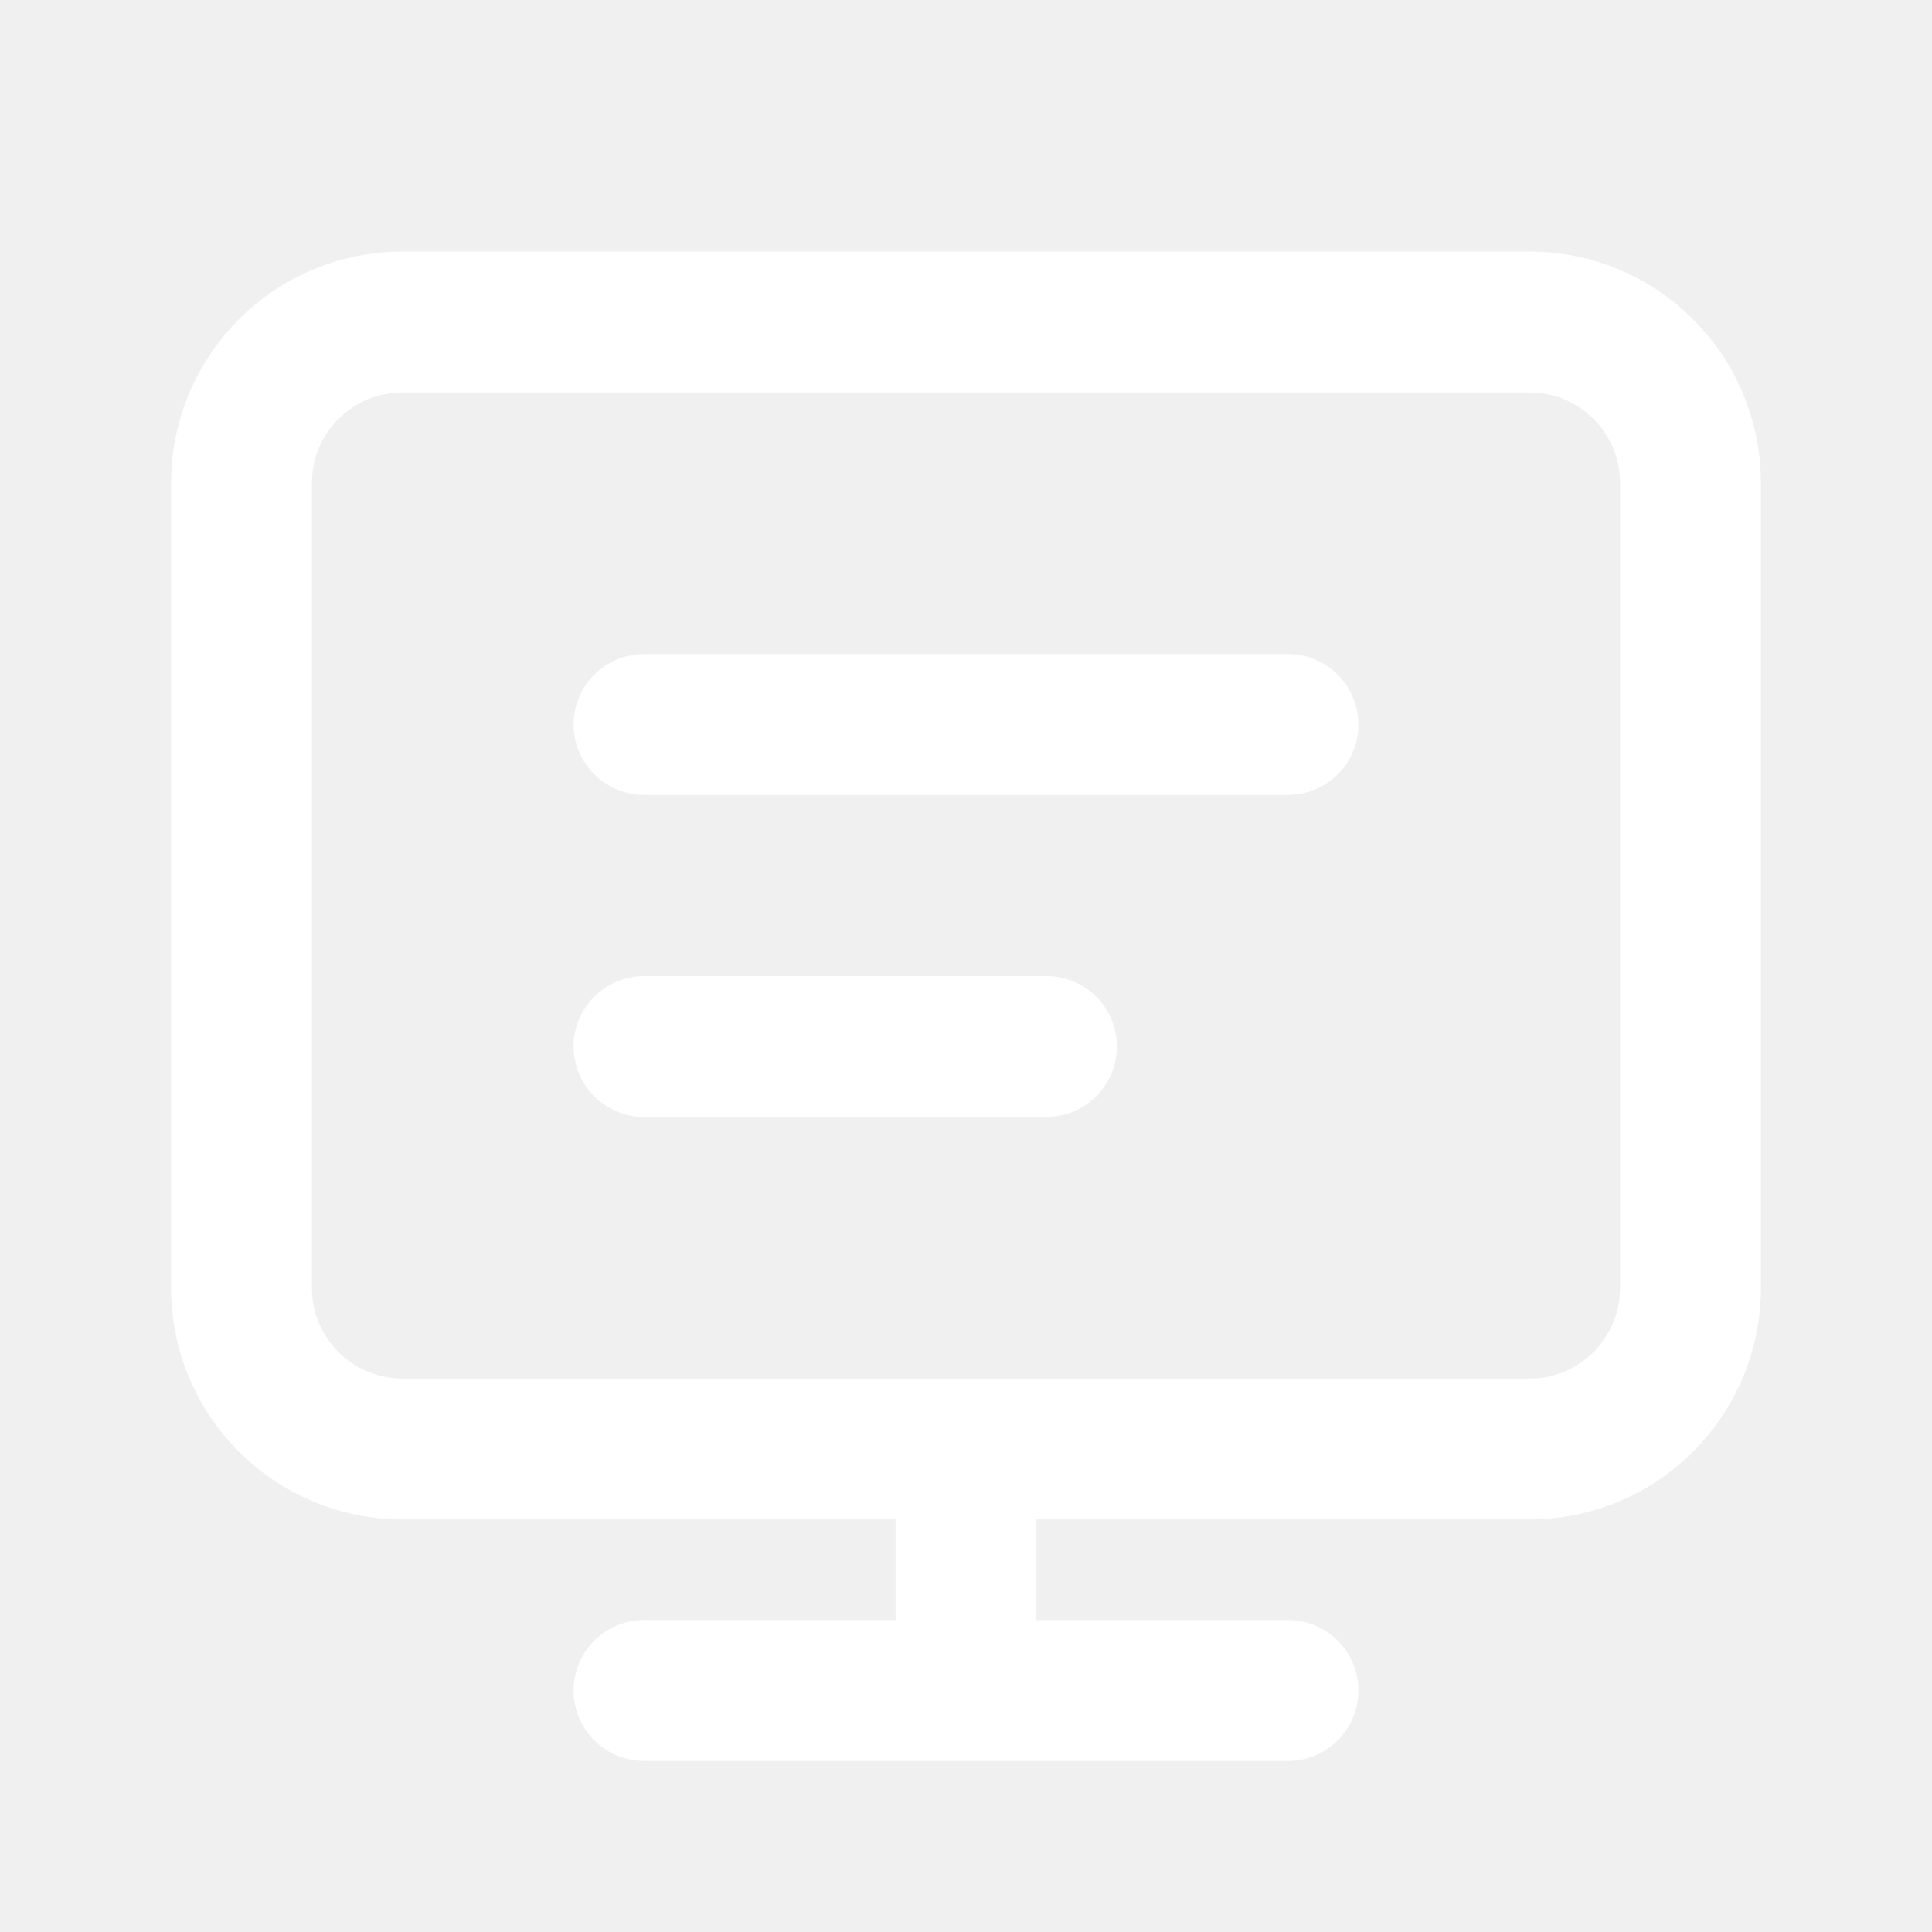
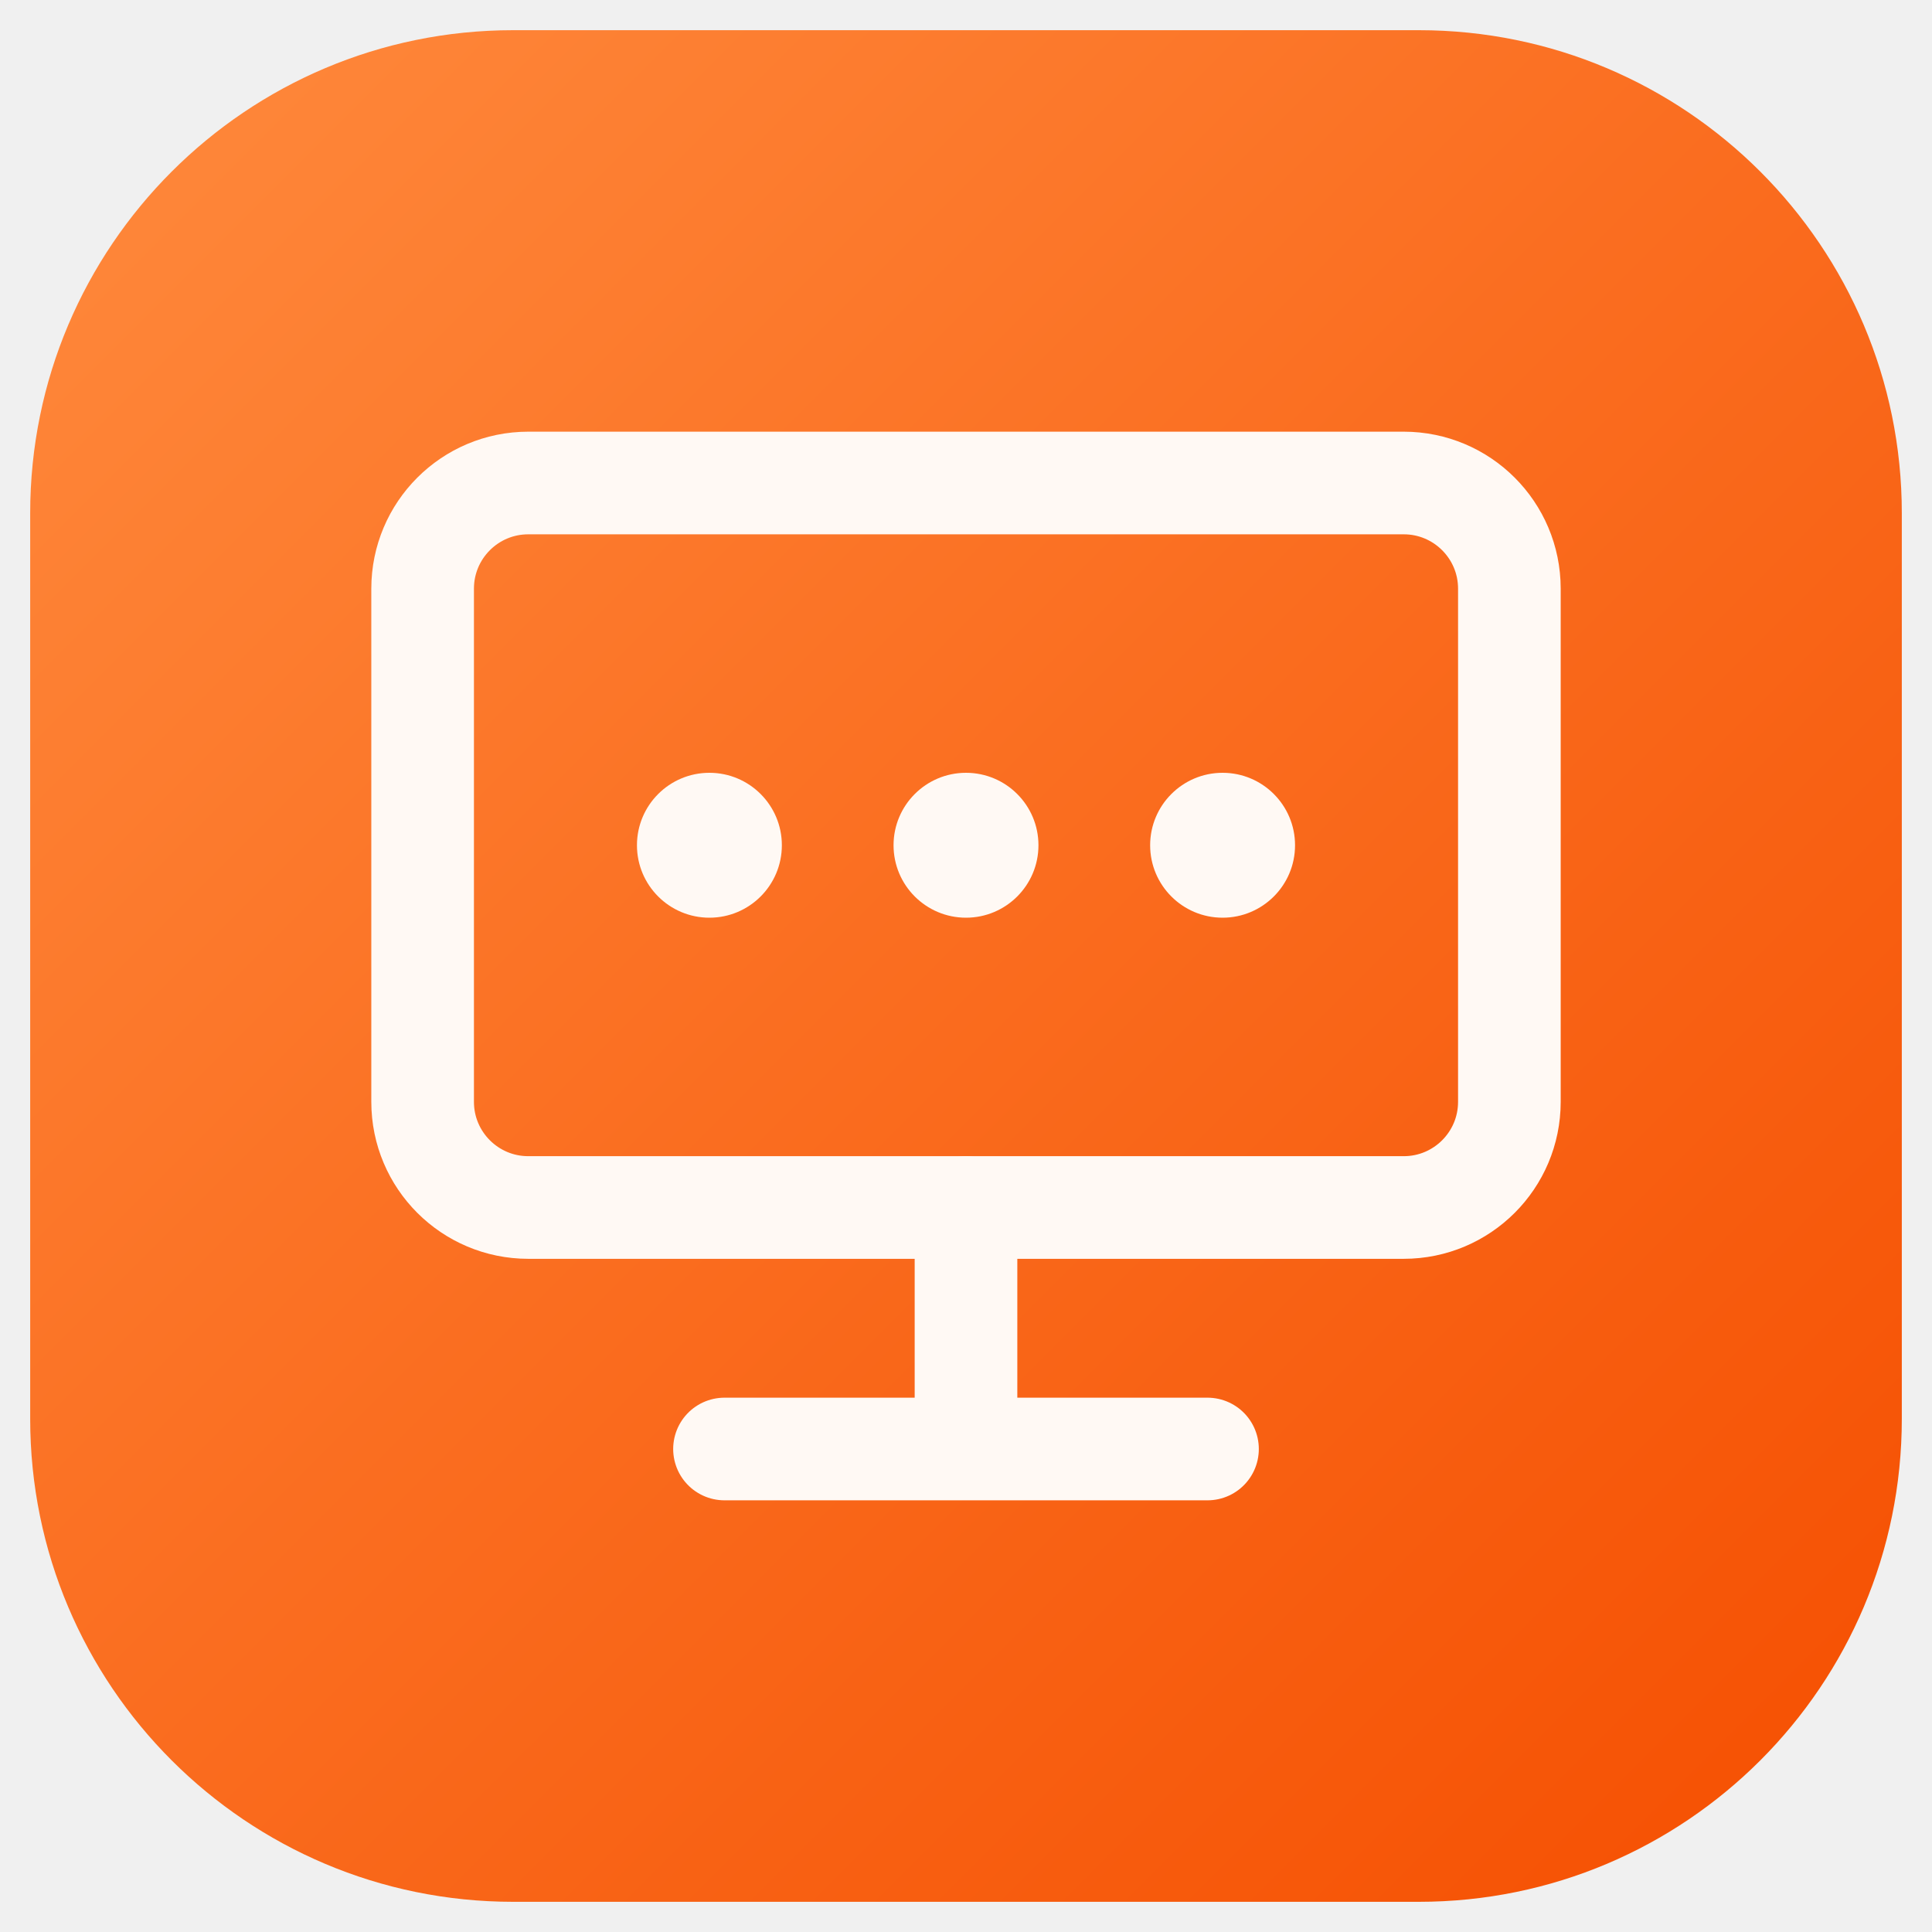
- <svg xmlns="http://www.w3.org/2000/svg" viewBox="0 0 24 24" fill="none" stroke="#ffffff" stroke-width="1.75" stroke-linecap="round" stroke-linejoin="round">
-   <rect x="3" y="4" width="18" height="14" rx="2" />
-   <path d="M8 21h8M12 18v3" />
-   <path d="M8 9h8M8 13h5" />
+ <svg xmlns="http://www.w3.org/2000/svg" viewBox="0 0 64 64" role="img" aria-label="PyDevices logo">
+   <defs>
+     <linearGradient id="pd-bg" x1="0" y1="0" x2="1" y2="1">
+       <stop offset="0" stop-color="#ff8a3d" />
+       <stop offset="1" stop-color="#f54e00" />
+     </linearGradient>
+   </defs>
+   <rect x="1" y="1" width="62" height="62" rx="16" fill="url(#pd-bg)" />
+   <g fill="none" stroke="#fff9f4" stroke-width="3.4" stroke-linecap="round" stroke-linejoin="round">
+     <rect x="14" y="16" width="36" height="24" rx="3.5" />
+     <path d="M24 48h16M32 40v8" />
+   </g>
+   <circle cx="23.5" cy="28" r="2.4" fill="#fff9f4" />
+   <circle cx="32" cy="28" r="2.4" fill="#fff9f4" />
+   <circle cx="40.5" cy="28" r="2.4" fill="#fff9f4" />
</svg>
